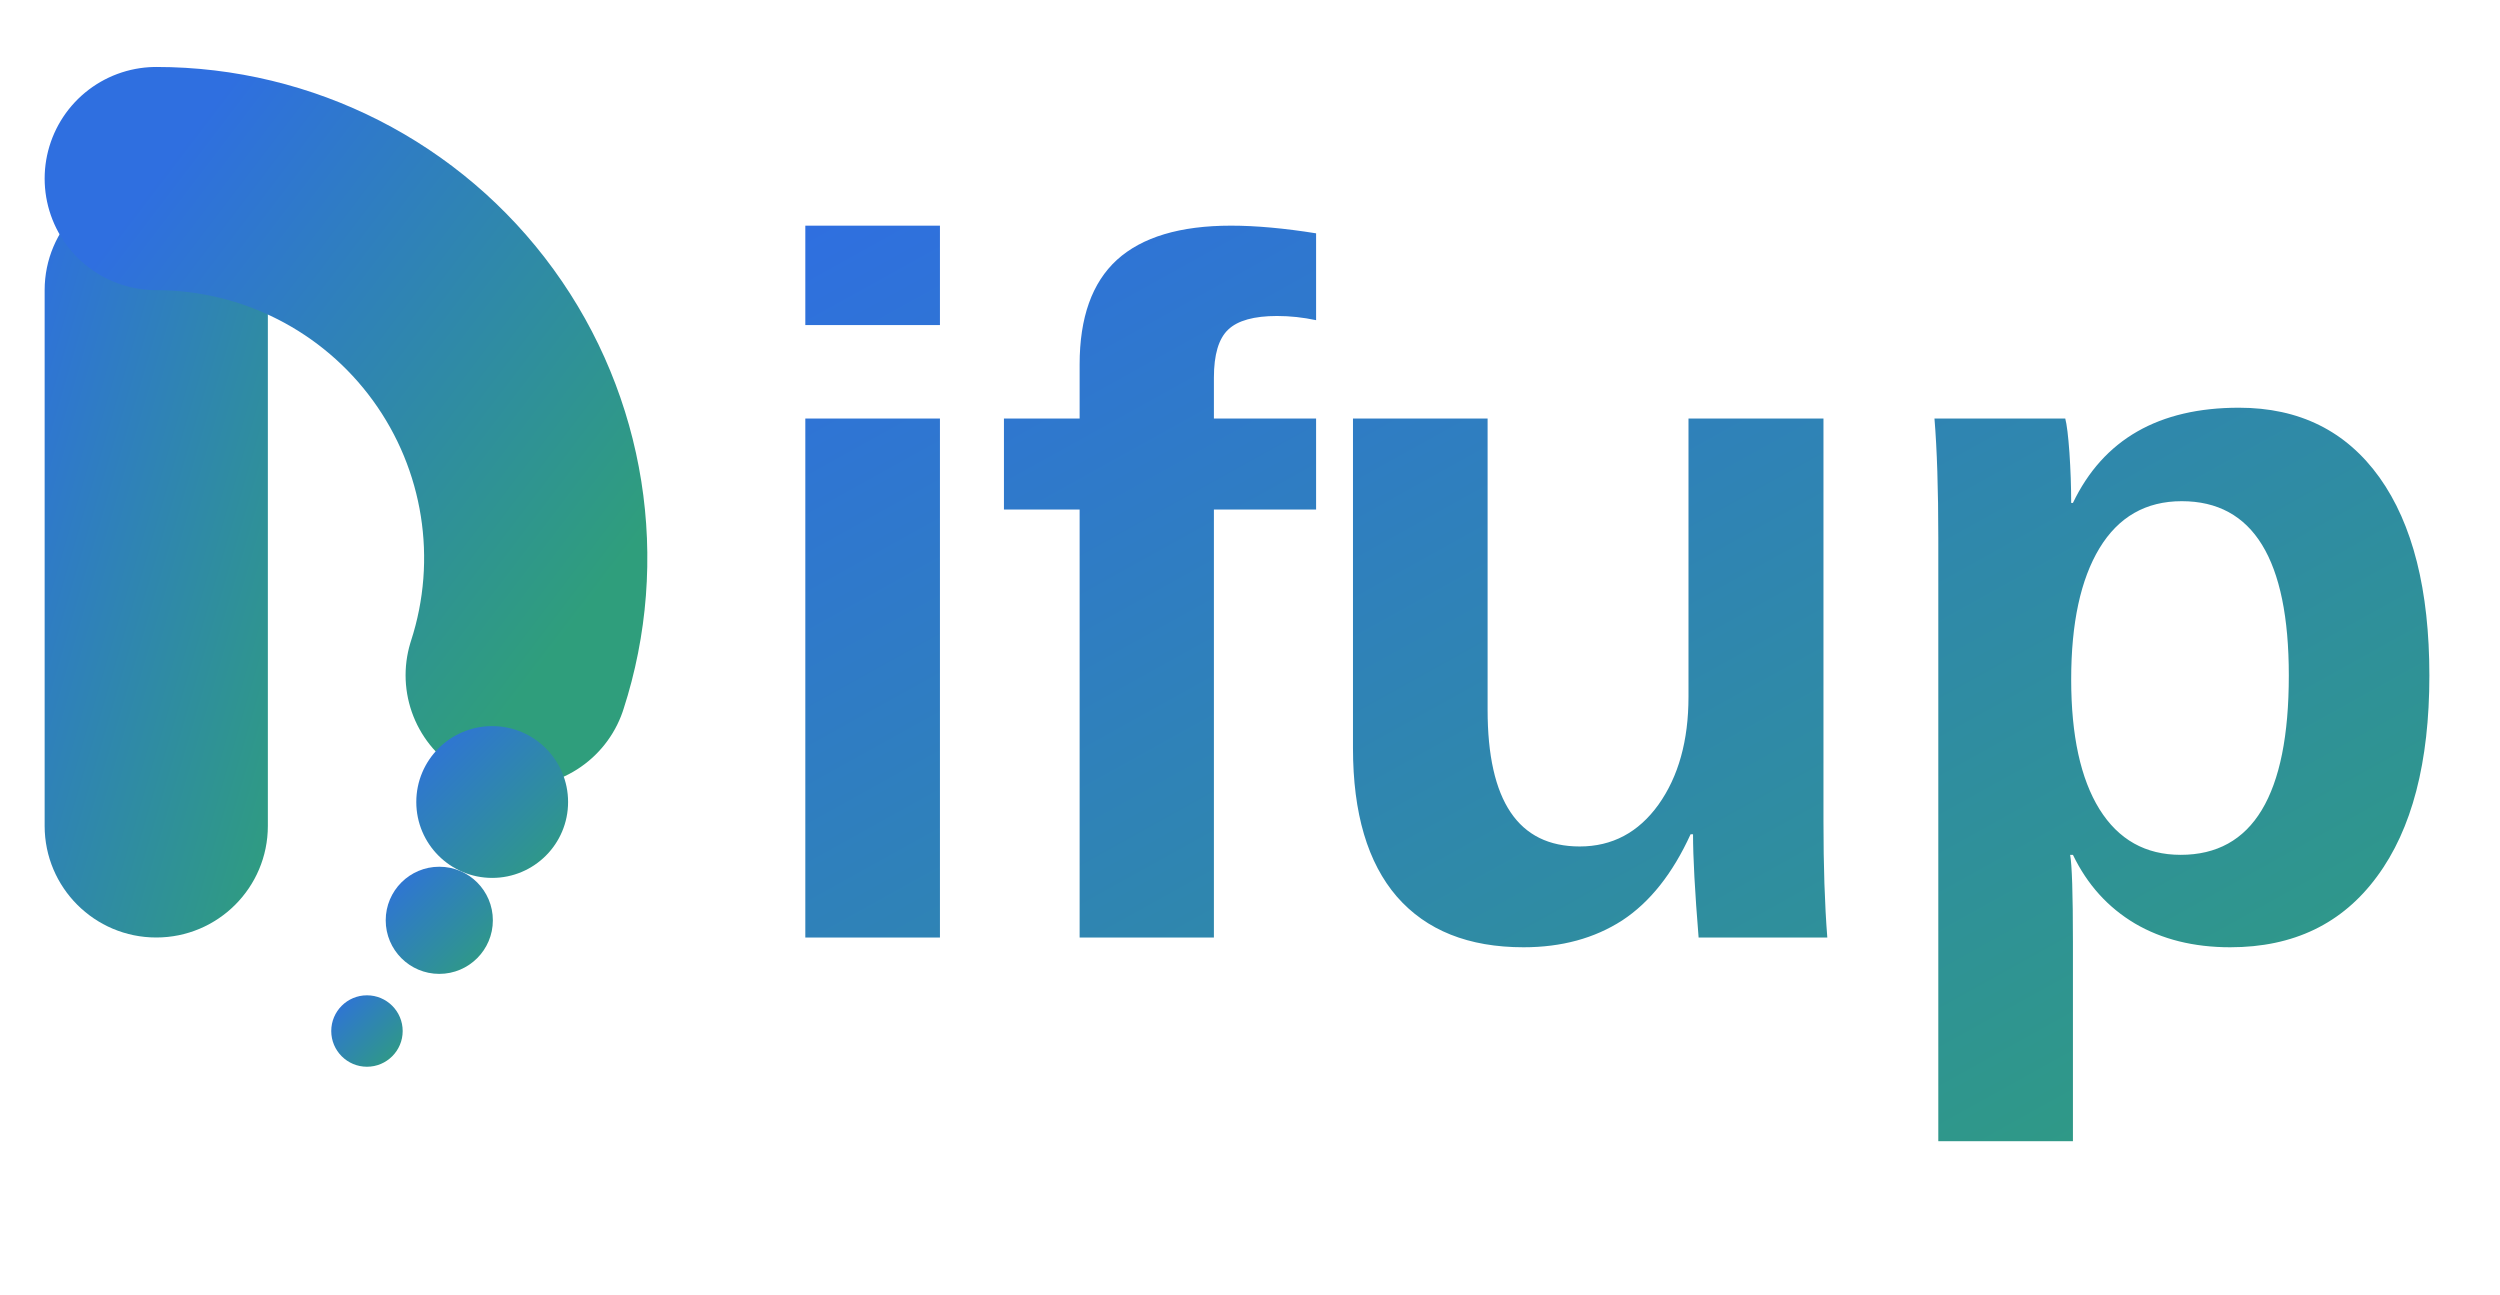
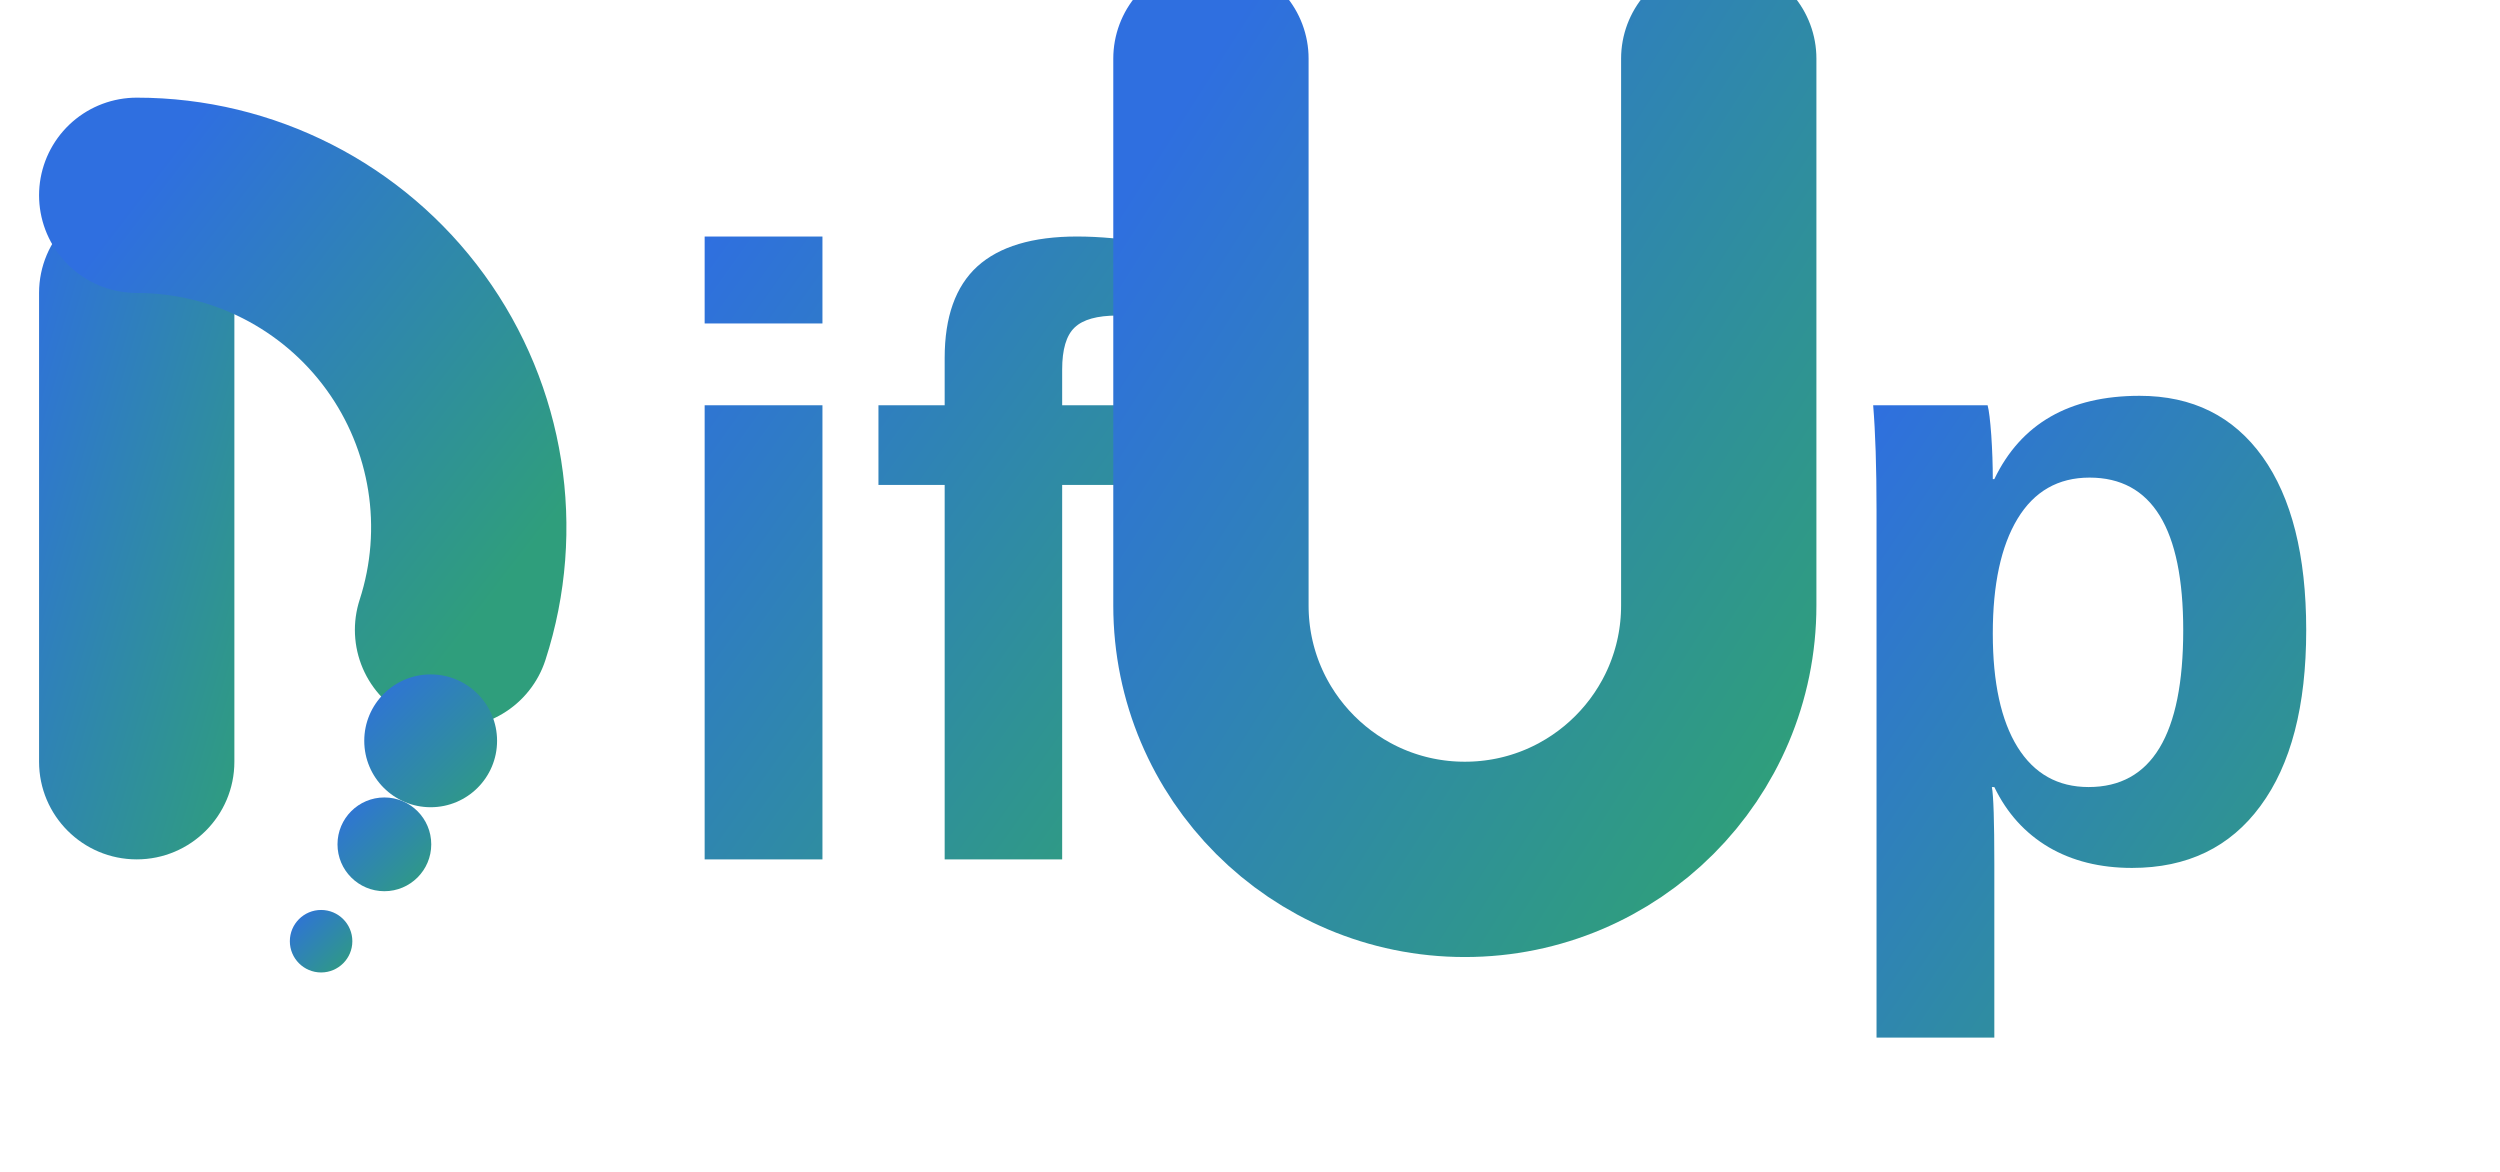
- <svg xmlns="http://www.w3.org/2000/svg" viewBox="0 14 112 58" width="560" height="290" role="img" aria-label="Difup">
+ <svg xmlns="http://www.w3.org/2000/svg" viewBox="0 12 128 60" width="640" height="300" role="img" aria-label="Difup">
  <defs>
    <linearGradient id="g" x1="0%" y1="0%" x2="100%" y2="100%">
      <stop offset="0%" stop-color="#2F6FE0" />
      <stop offset="100%" stop-color="#2F9E7C" />
    </linearGradient>
  </defs>
  <g transform="translate(-13,7)">
    <rect x="15" y="15" width="10" height="34" rx="5" fill="url(#g)" />
    <path d="M20,15 A17,17 0 0 1 36.17,37.25" fill="none" stroke="url(#g)" stroke-width="10" stroke-linecap="round" />
    <circle cx="35.05" cy="42.93" r="3.4" fill="url(#g)" />
    <circle cx="32.68" cy="48.23" r="2.4" fill="url(#g)" />
    <circle cx="29.44" cy="53.19" r="1.6" fill="url(#g)" />
  </g>
-   <text x="33" y="56" font-family="Manrope, Arial, Helvetica, sans-serif" font-weight="800" font-size="44" letter-spacing="-1" fill="url(#g)">ifup</text>
+   <text x="33" y="56" font-family="Manrope, Arial, Helvetica, sans-serif" font-weight="800" font-size="44" letter-spacing="-1" fill="url(#g)">if</text>
+   <path d="M62,15 L62,43 A13,13 0 0 0 88,43 L88,15" fill="none" stroke="url(#g)" stroke-width="10" stroke-linecap="round" stroke-linejoin="round" />
+   <text x="93" y="56" font-family="Manrope, Arial, Helvetica, sans-serif" font-weight="800" font-size="44" letter-spacing="-1" fill="url(#g)">p</text>
</svg>
